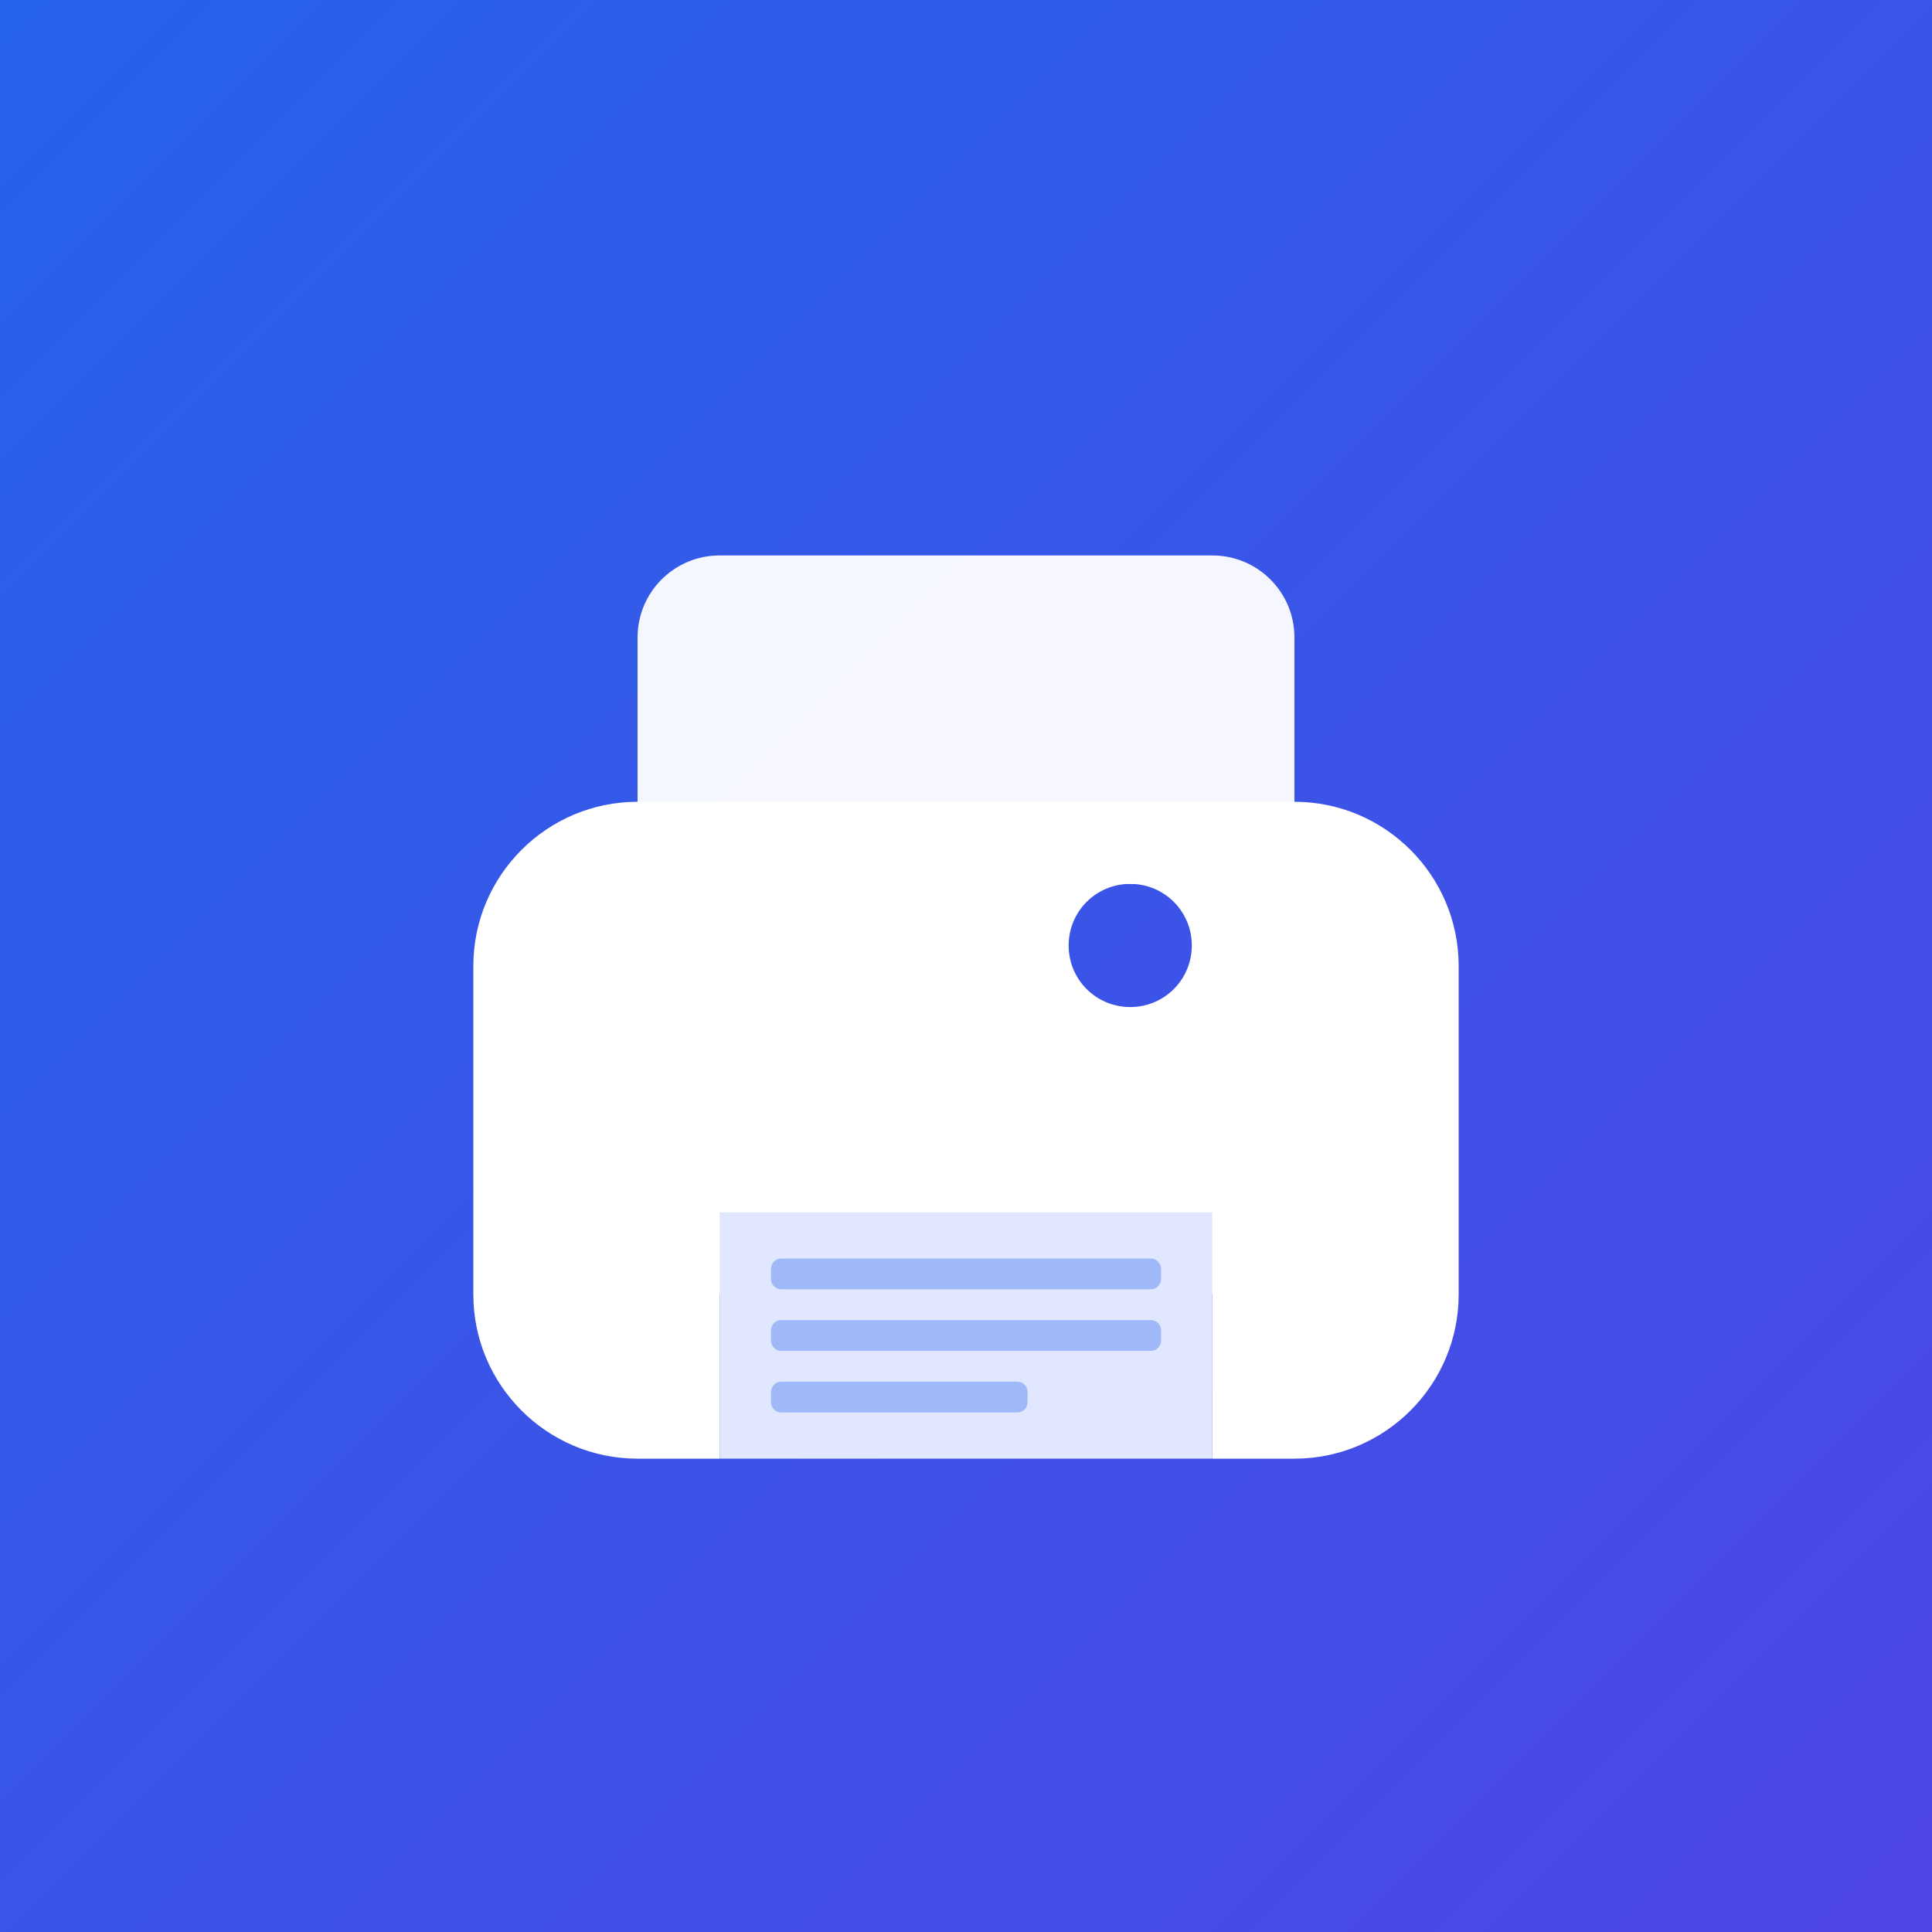
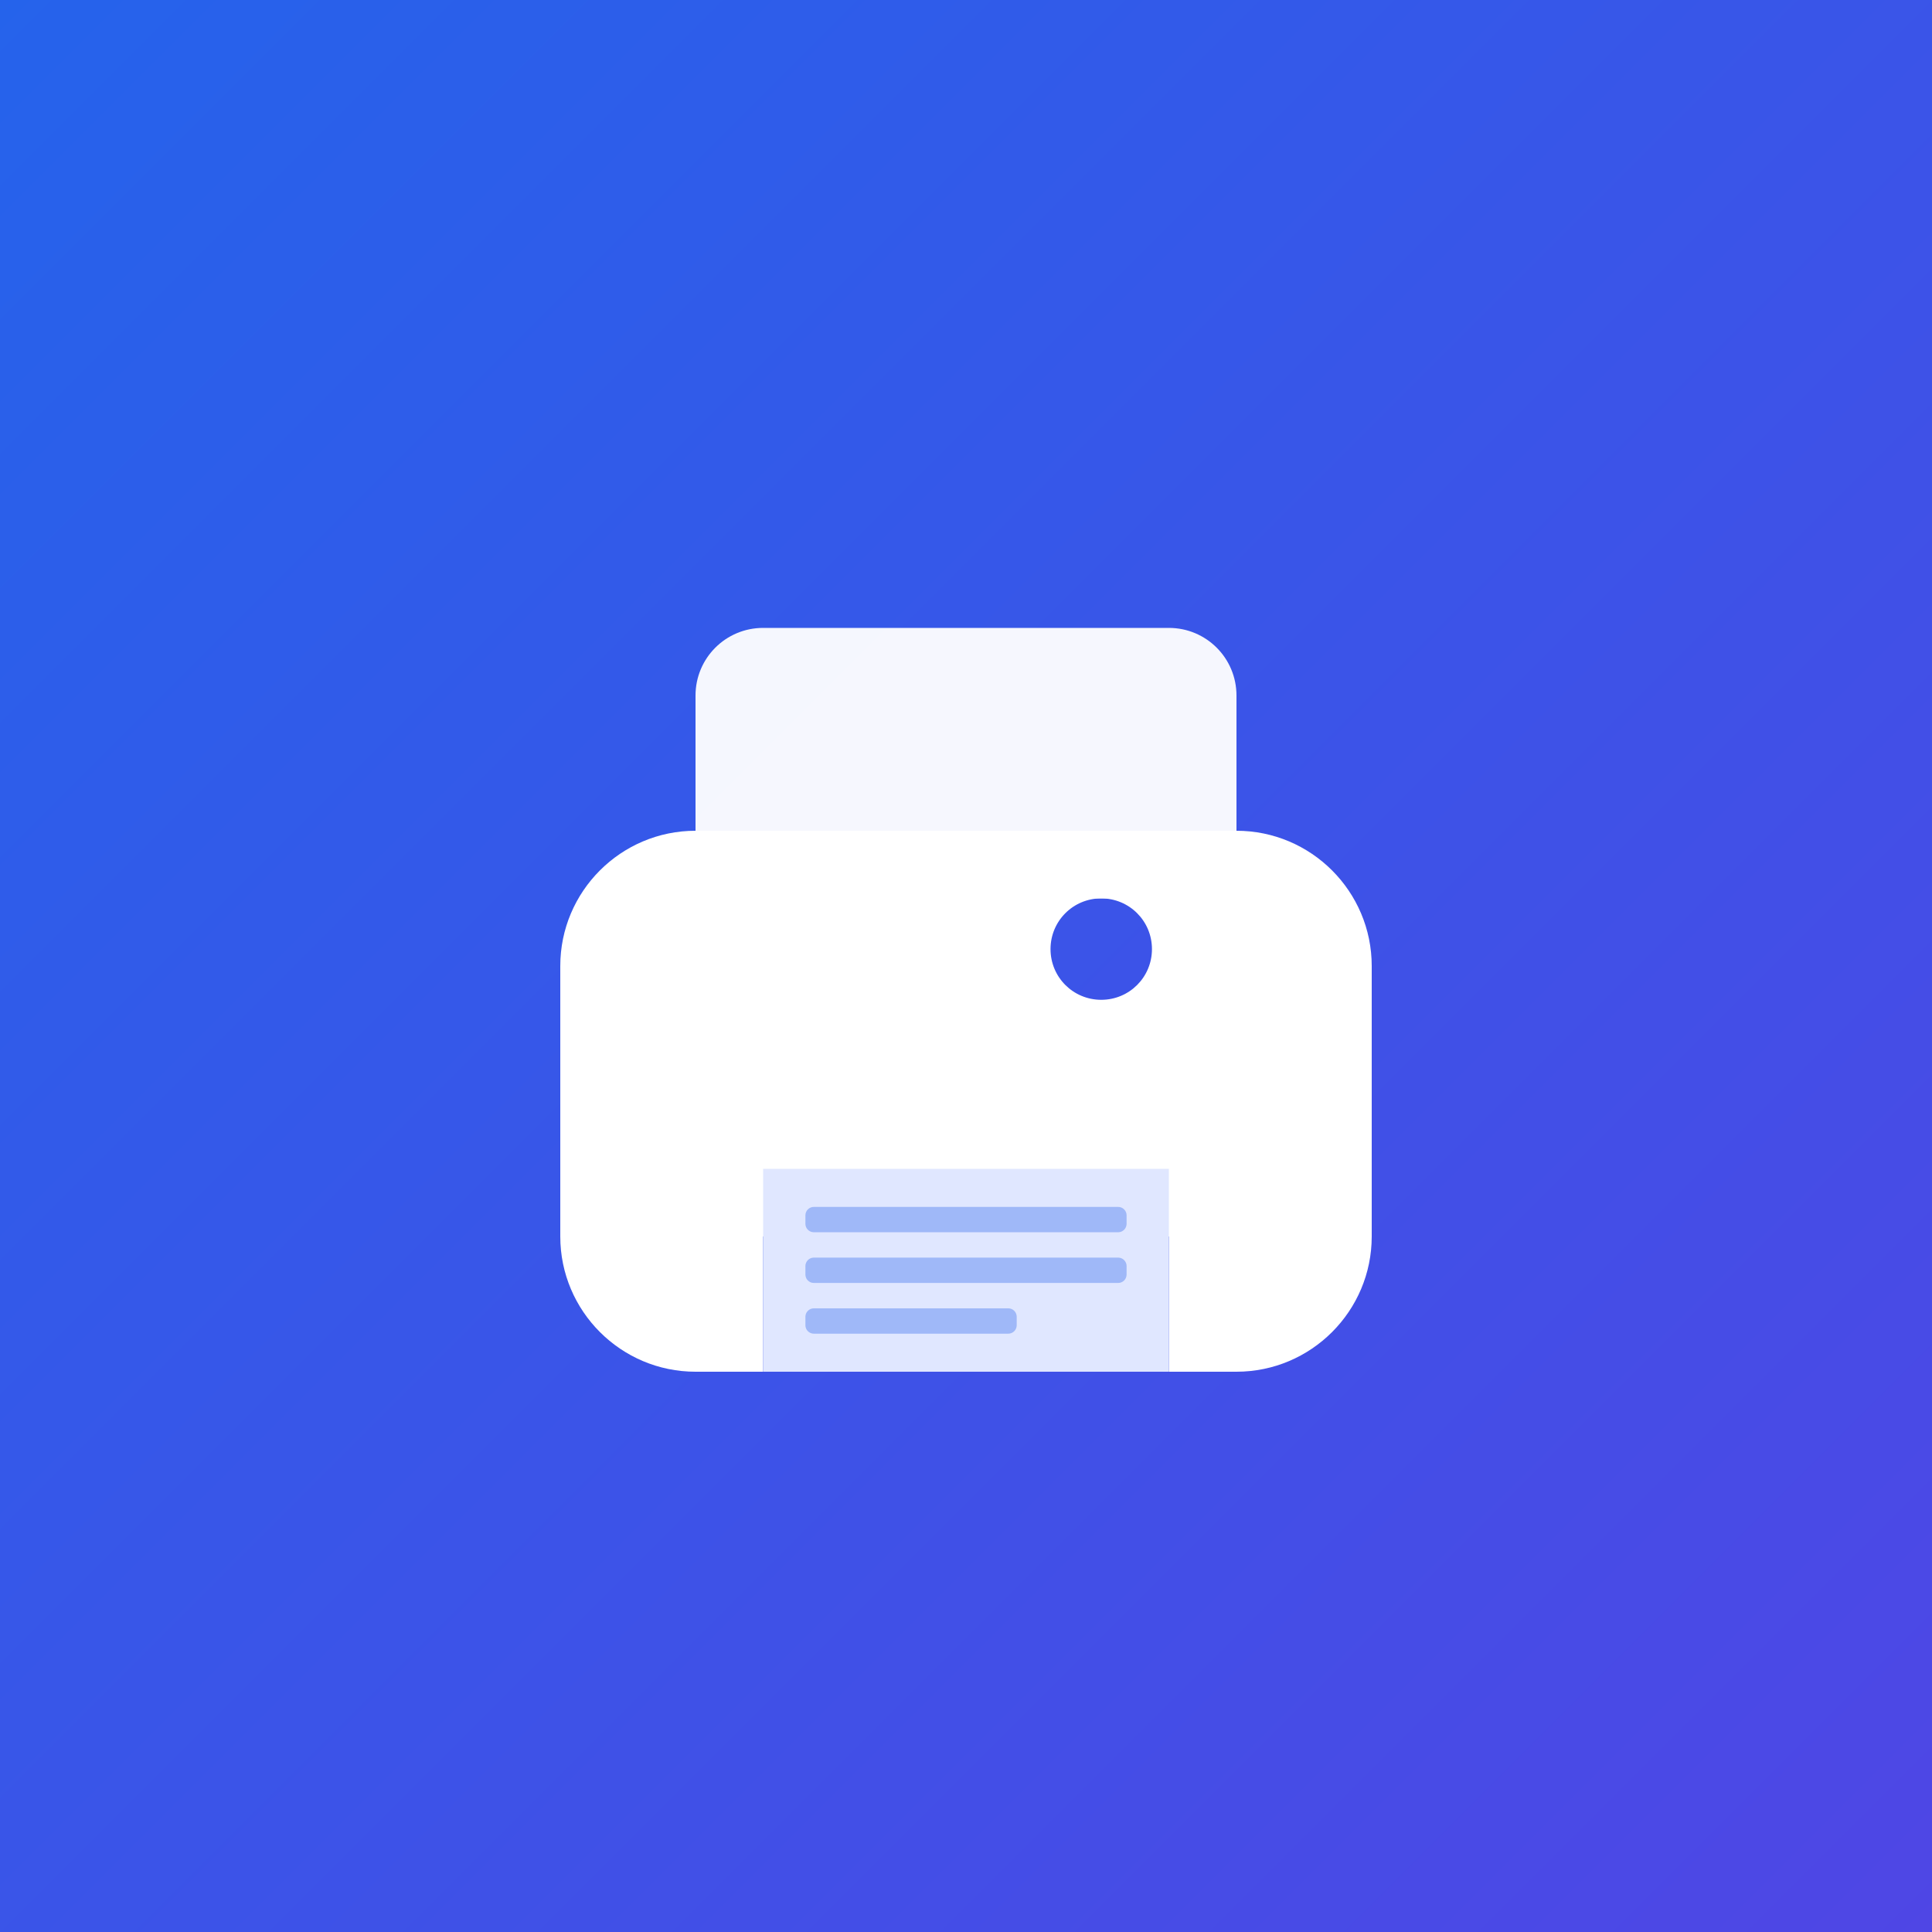
<svg xmlns="http://www.w3.org/2000/svg" viewBox="0 0 512 512">
  <defs>
    <linearGradient id="bg" x1="0%" y1="0%" x2="100%" y2="100%">
      <stop offset="0%" stop-color="#2563eb" />
      <stop offset="100%" stop-color="#4f46e5" />
    </linearGradient>
  </defs>
  <rect width="512" height="512" fill="url(#bg)" />
-   <g transform="translate(256 256) scale(0.68) translate(-256 -256)">
+   <g transform="translate(256 256) scale(0.56) translate(-256 -256)">
    <path d="M352 96H160c-17.7 0-32 14.3-32 32v96h256v-96c0-17.7-14.3-32-32-32z" fill="#ffffff" fill-opacity="0.95" />
    <path d="M384 192H128c-35.3 0-64 28.7-64 64v128c0 35.3 28.7 64 64 64h32v-64h192v64h32c35.3 0 64-28.7 64-64V256c0-35.3-28.7-64-64-64zm-64 80c-13.3 0-24-10.7-24-24s10.7-24 24-24 24 10.7 24 24-10.7 24-24 24z" fill="#ffffff" />
    <path d="M160 352h192v96H160z" fill="#e0e7ff" />
    <rect x="180" y="370" width="152" height="12" rx="4" fill="#2563eb" fill-opacity="0.35" />
    <rect x="180" y="394" width="152" height="12" rx="4" fill="#2563eb" fill-opacity="0.35" />
    <rect x="180" y="418" width="100" height="12" rx="4" fill="#2563eb" fill-opacity="0.35" />
  </g>
</svg>
